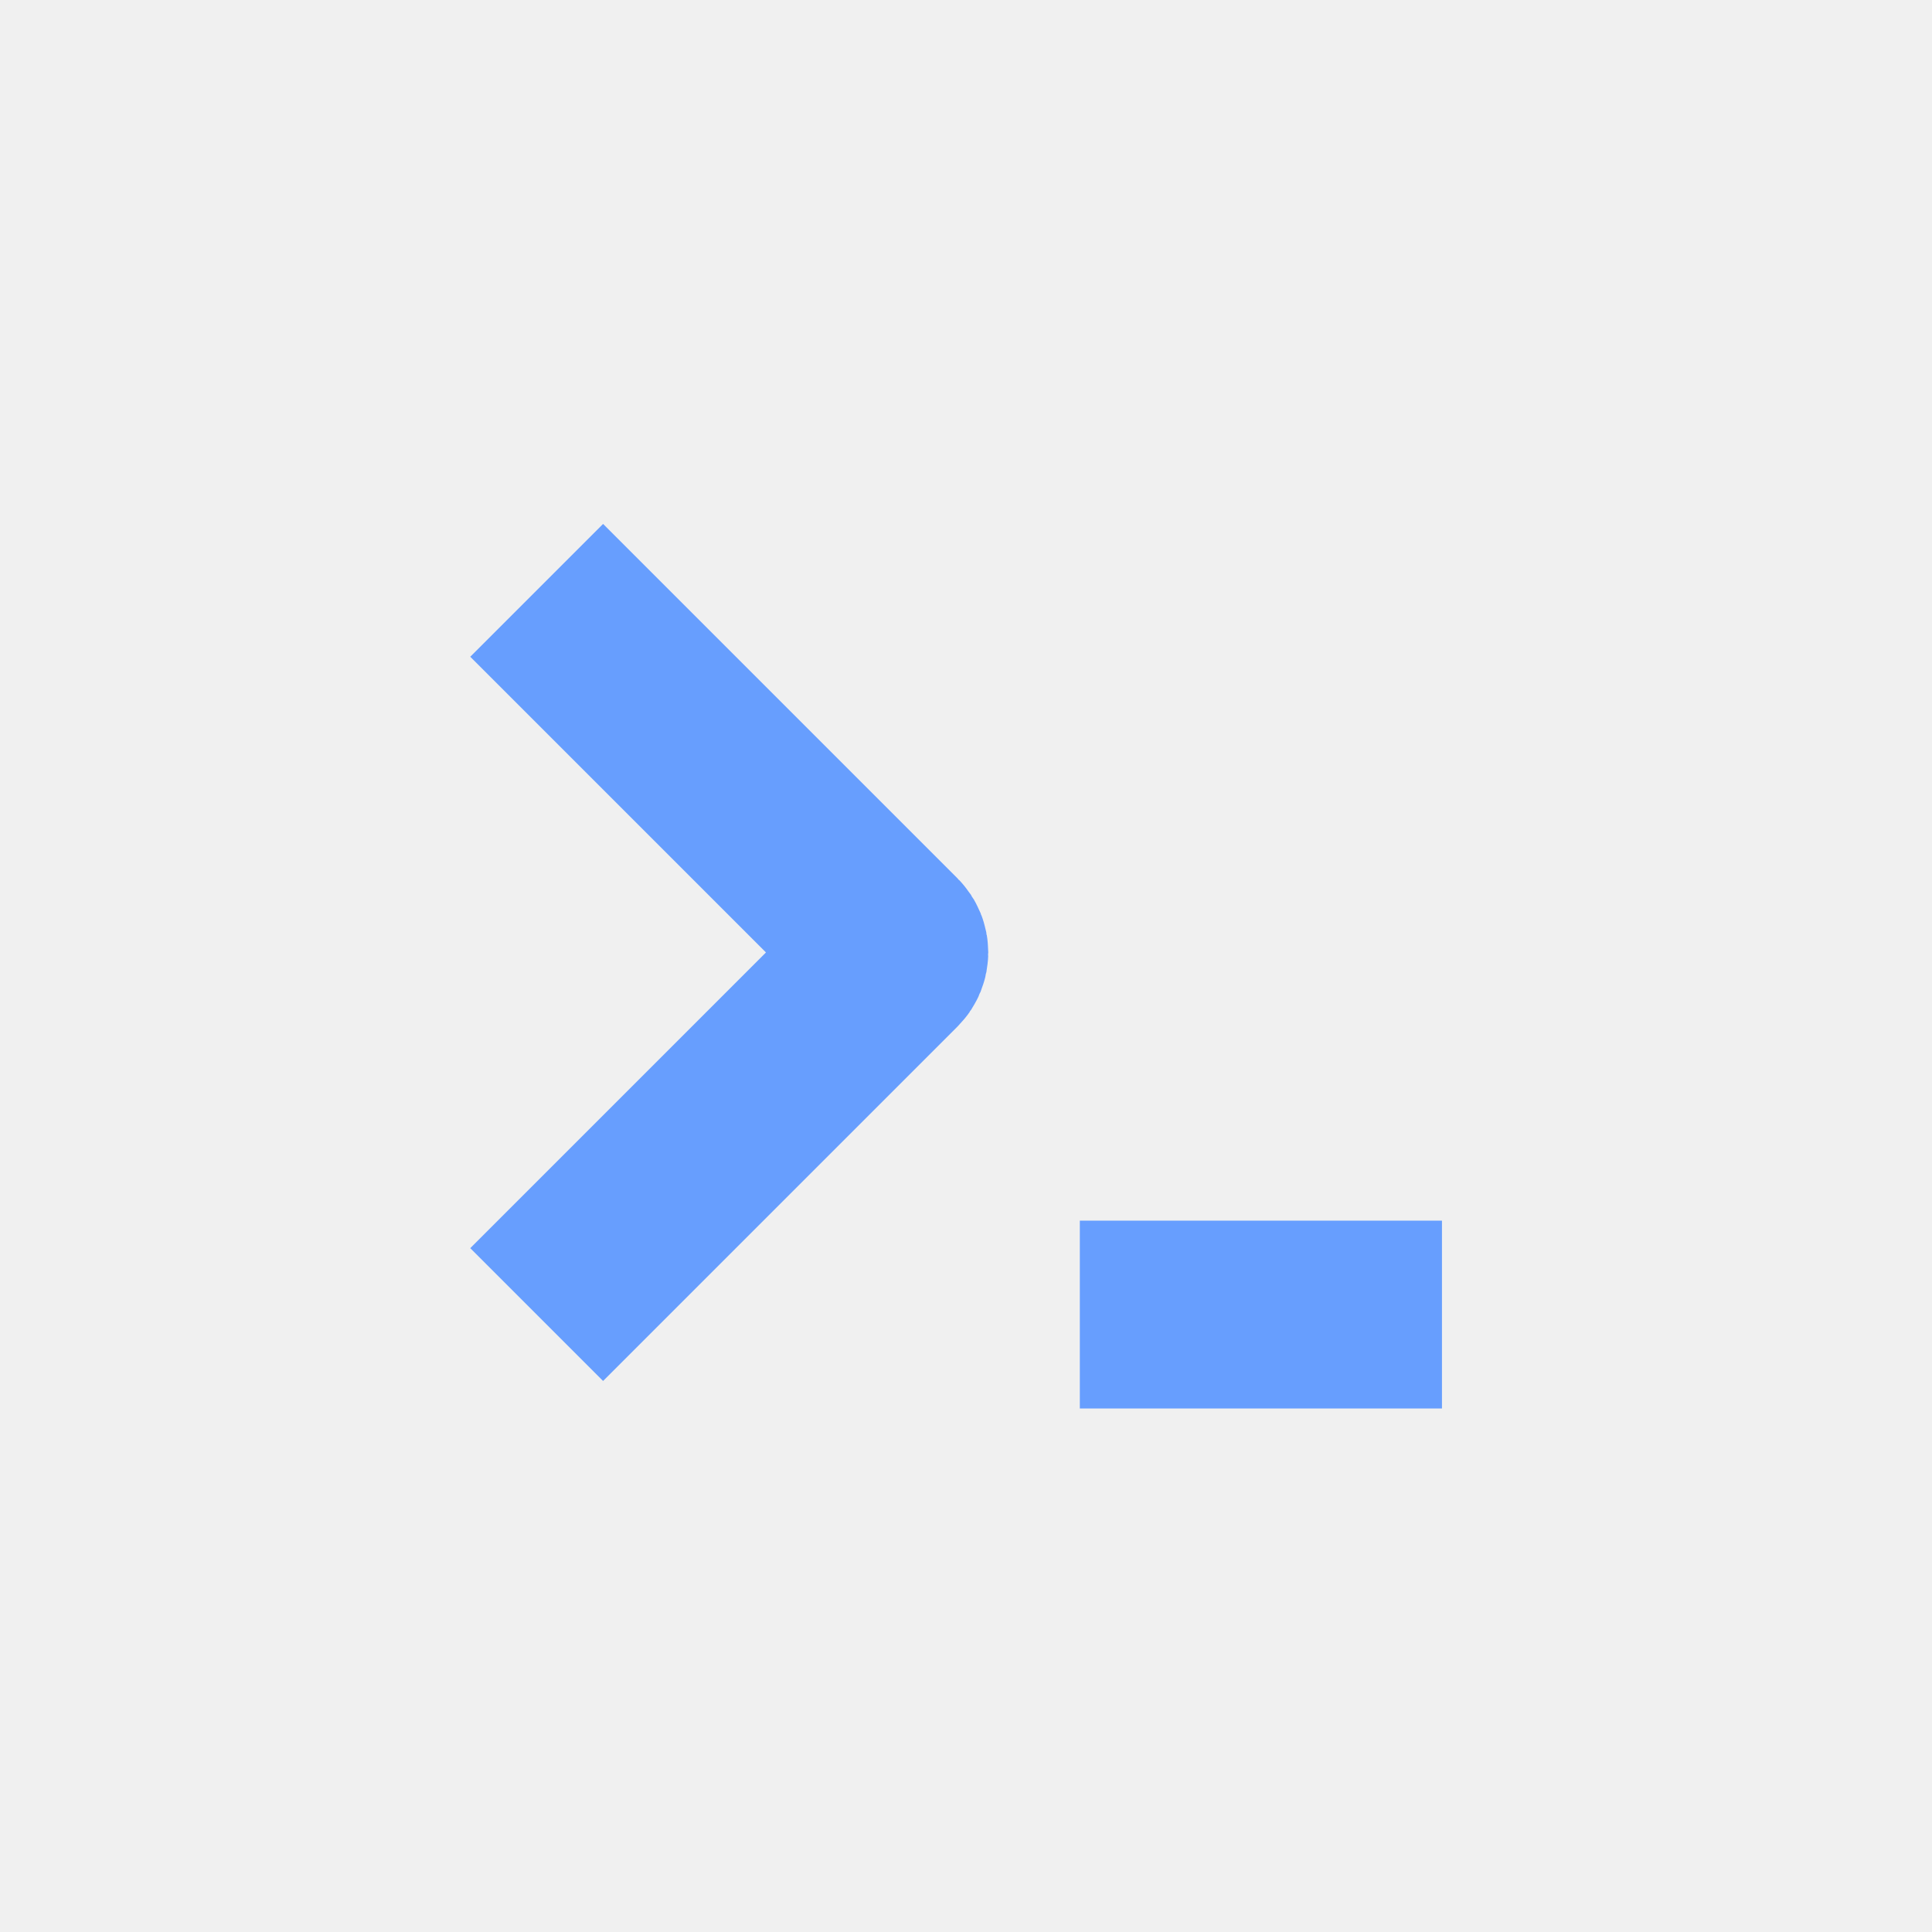
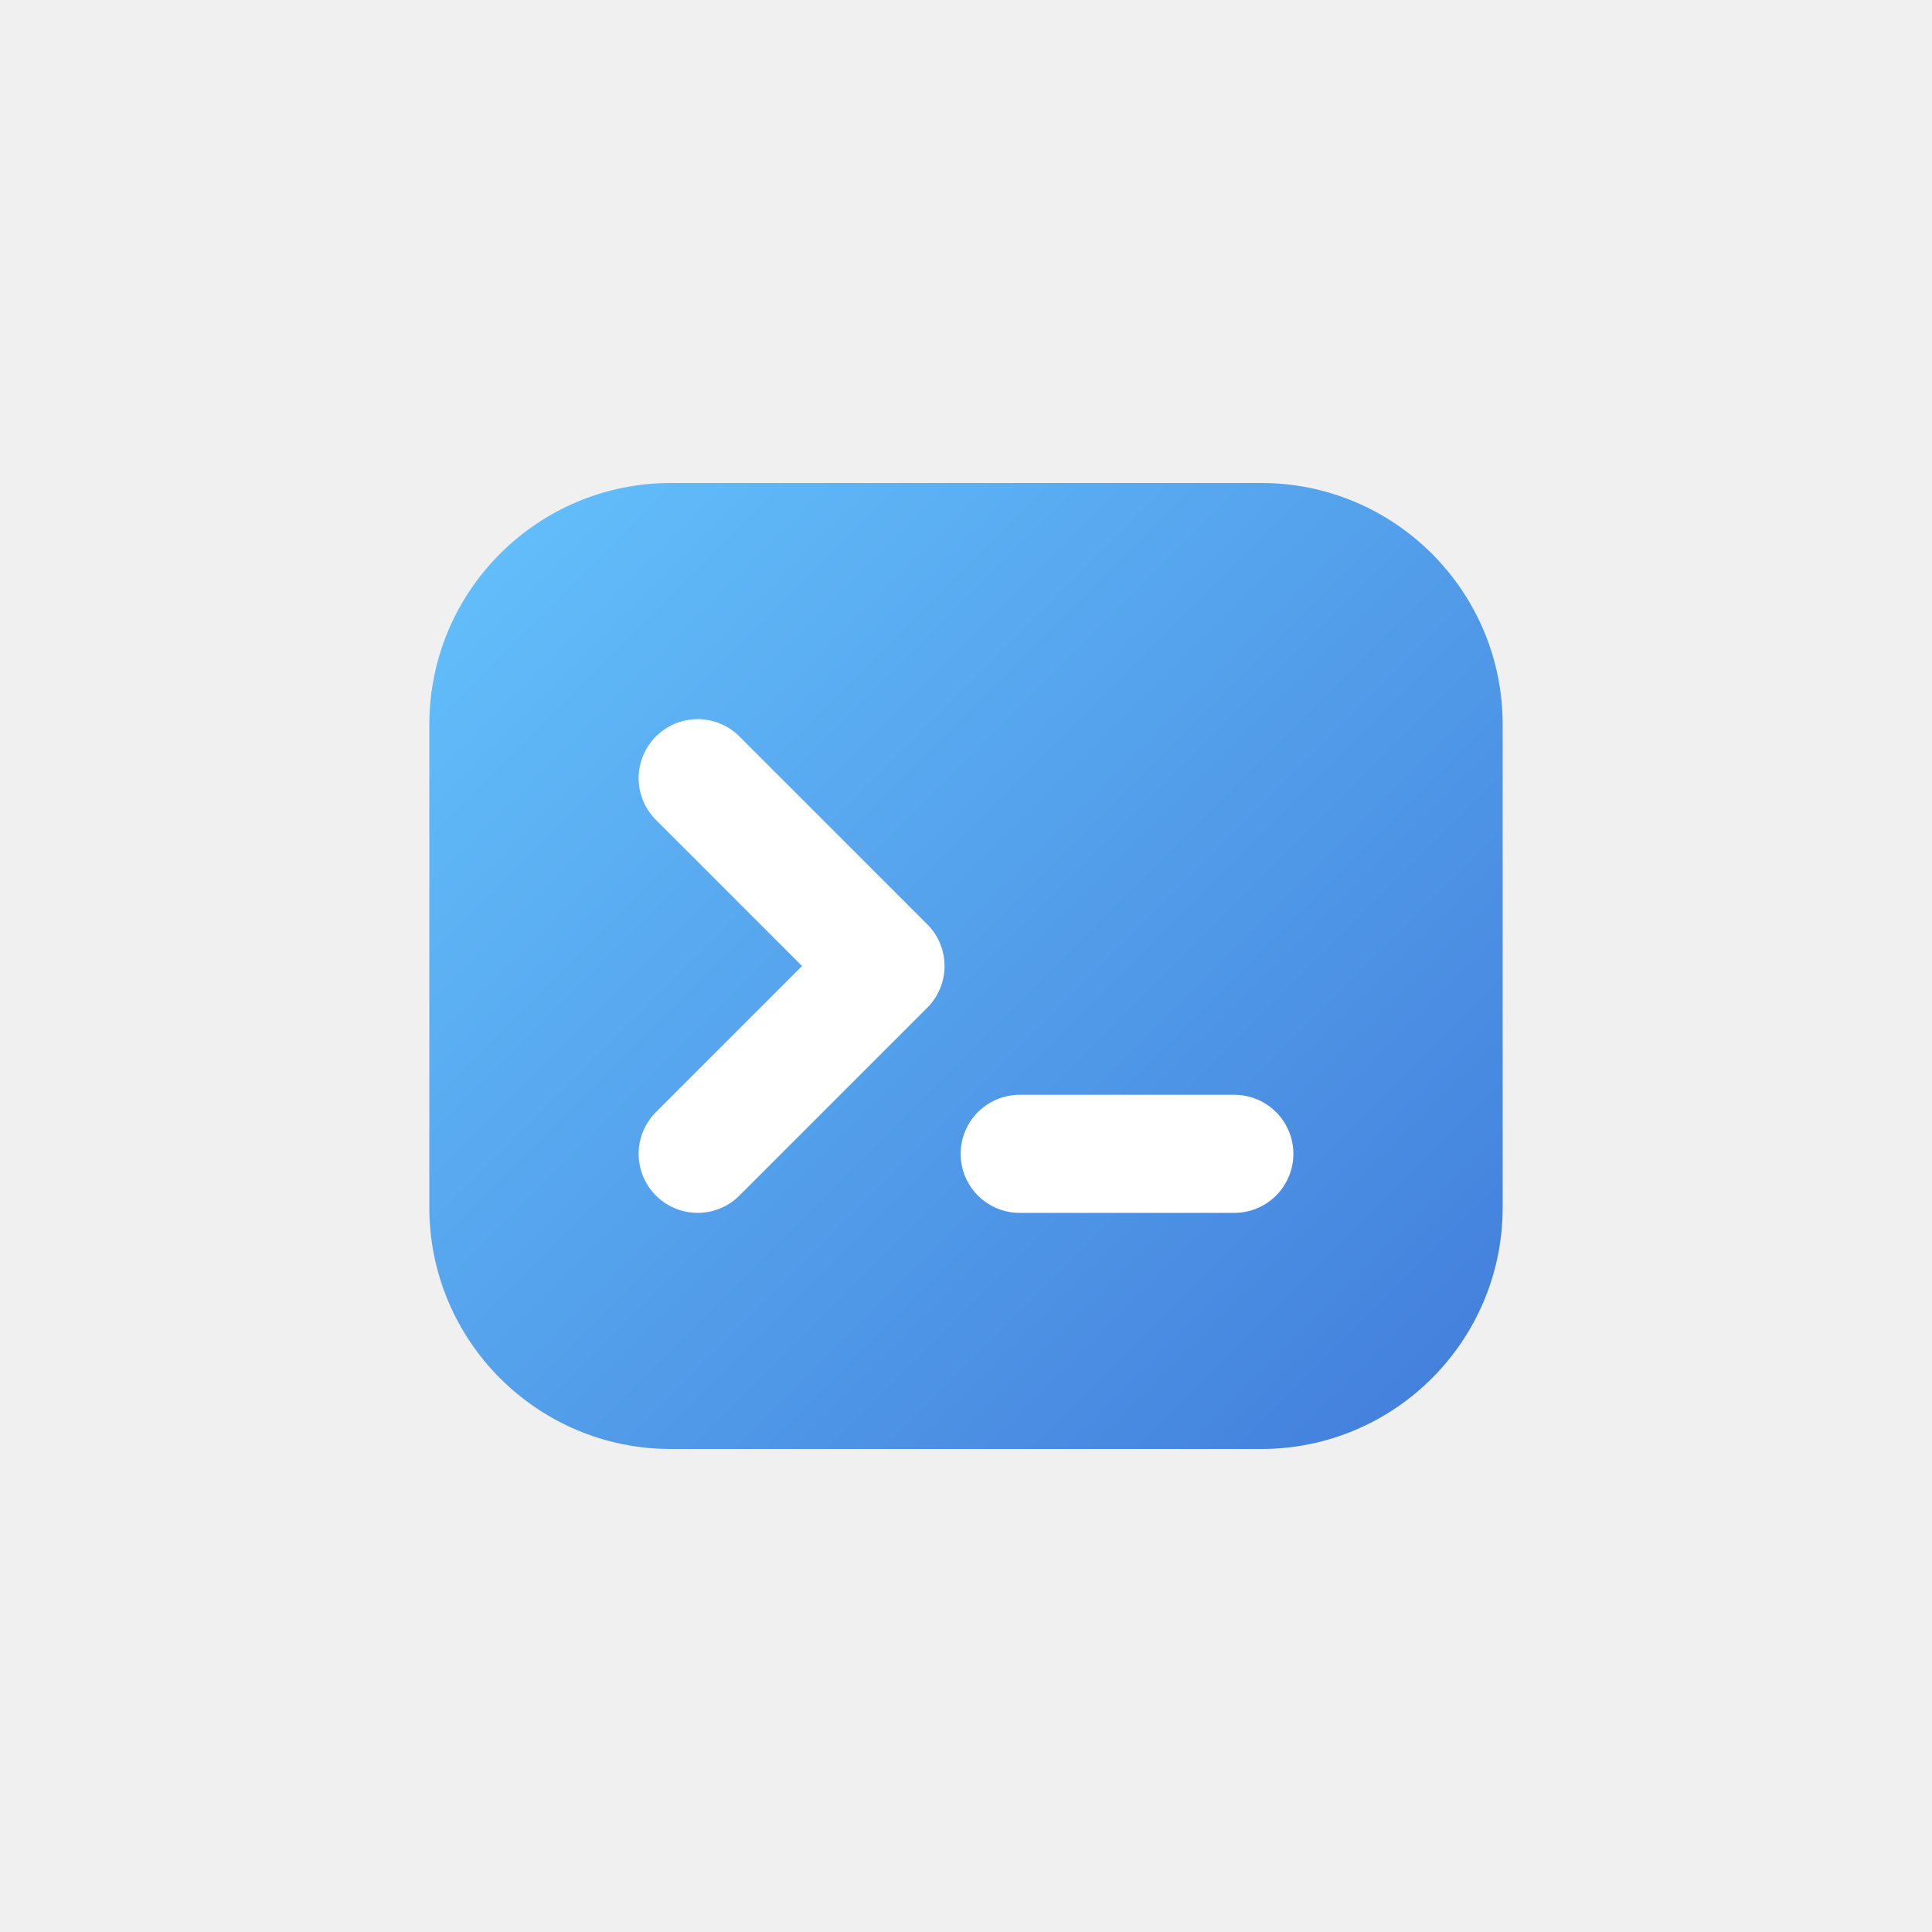
- <svg xmlns="http://www.w3.org/2000/svg" width="36" height="36" viewBox="0 0 36 36" fill="none">
-   <path d="M10 11L16.606 17.606C16.684 17.684 16.684 17.811 16.606 17.889L10 24.495" stroke="#679EFE" stroke-width="3.5" />
-   <path d="M20.121 24.495H26.869" stroke="#679EFE" stroke-width="3.5" />
+ <svg xmlns="http://www.w3.org/2000/svg" width="36" height="36" viewBox="0 0 36 36" fill="none" aria-hidden="true">
+   <rect x="8" y="9" width="20" height="18" rx="4.5" fill="url(#ah-terminal-gradient)" />
+   <path d="M13 14.5L16.5 18L13 21.5" stroke="#FFFFFF" stroke-width="2.2" stroke-linecap="round" stroke-linejoin="round" />
+   <path d="M19 21.5H23" stroke="#FFFFFF" stroke-width="2.2" stroke-linecap="round" />
+   <defs>
+     <linearGradient id="ah-terminal-gradient" x1="7" y1="7" x2="29" y2="29" gradientUnits="userSpaceOnUse">
+       <stop stop-color="#67C7FE" />
+       <stop offset="1" stop-color="#3F77D8" />
+     </linearGradient>
+   </defs>
</svg>
